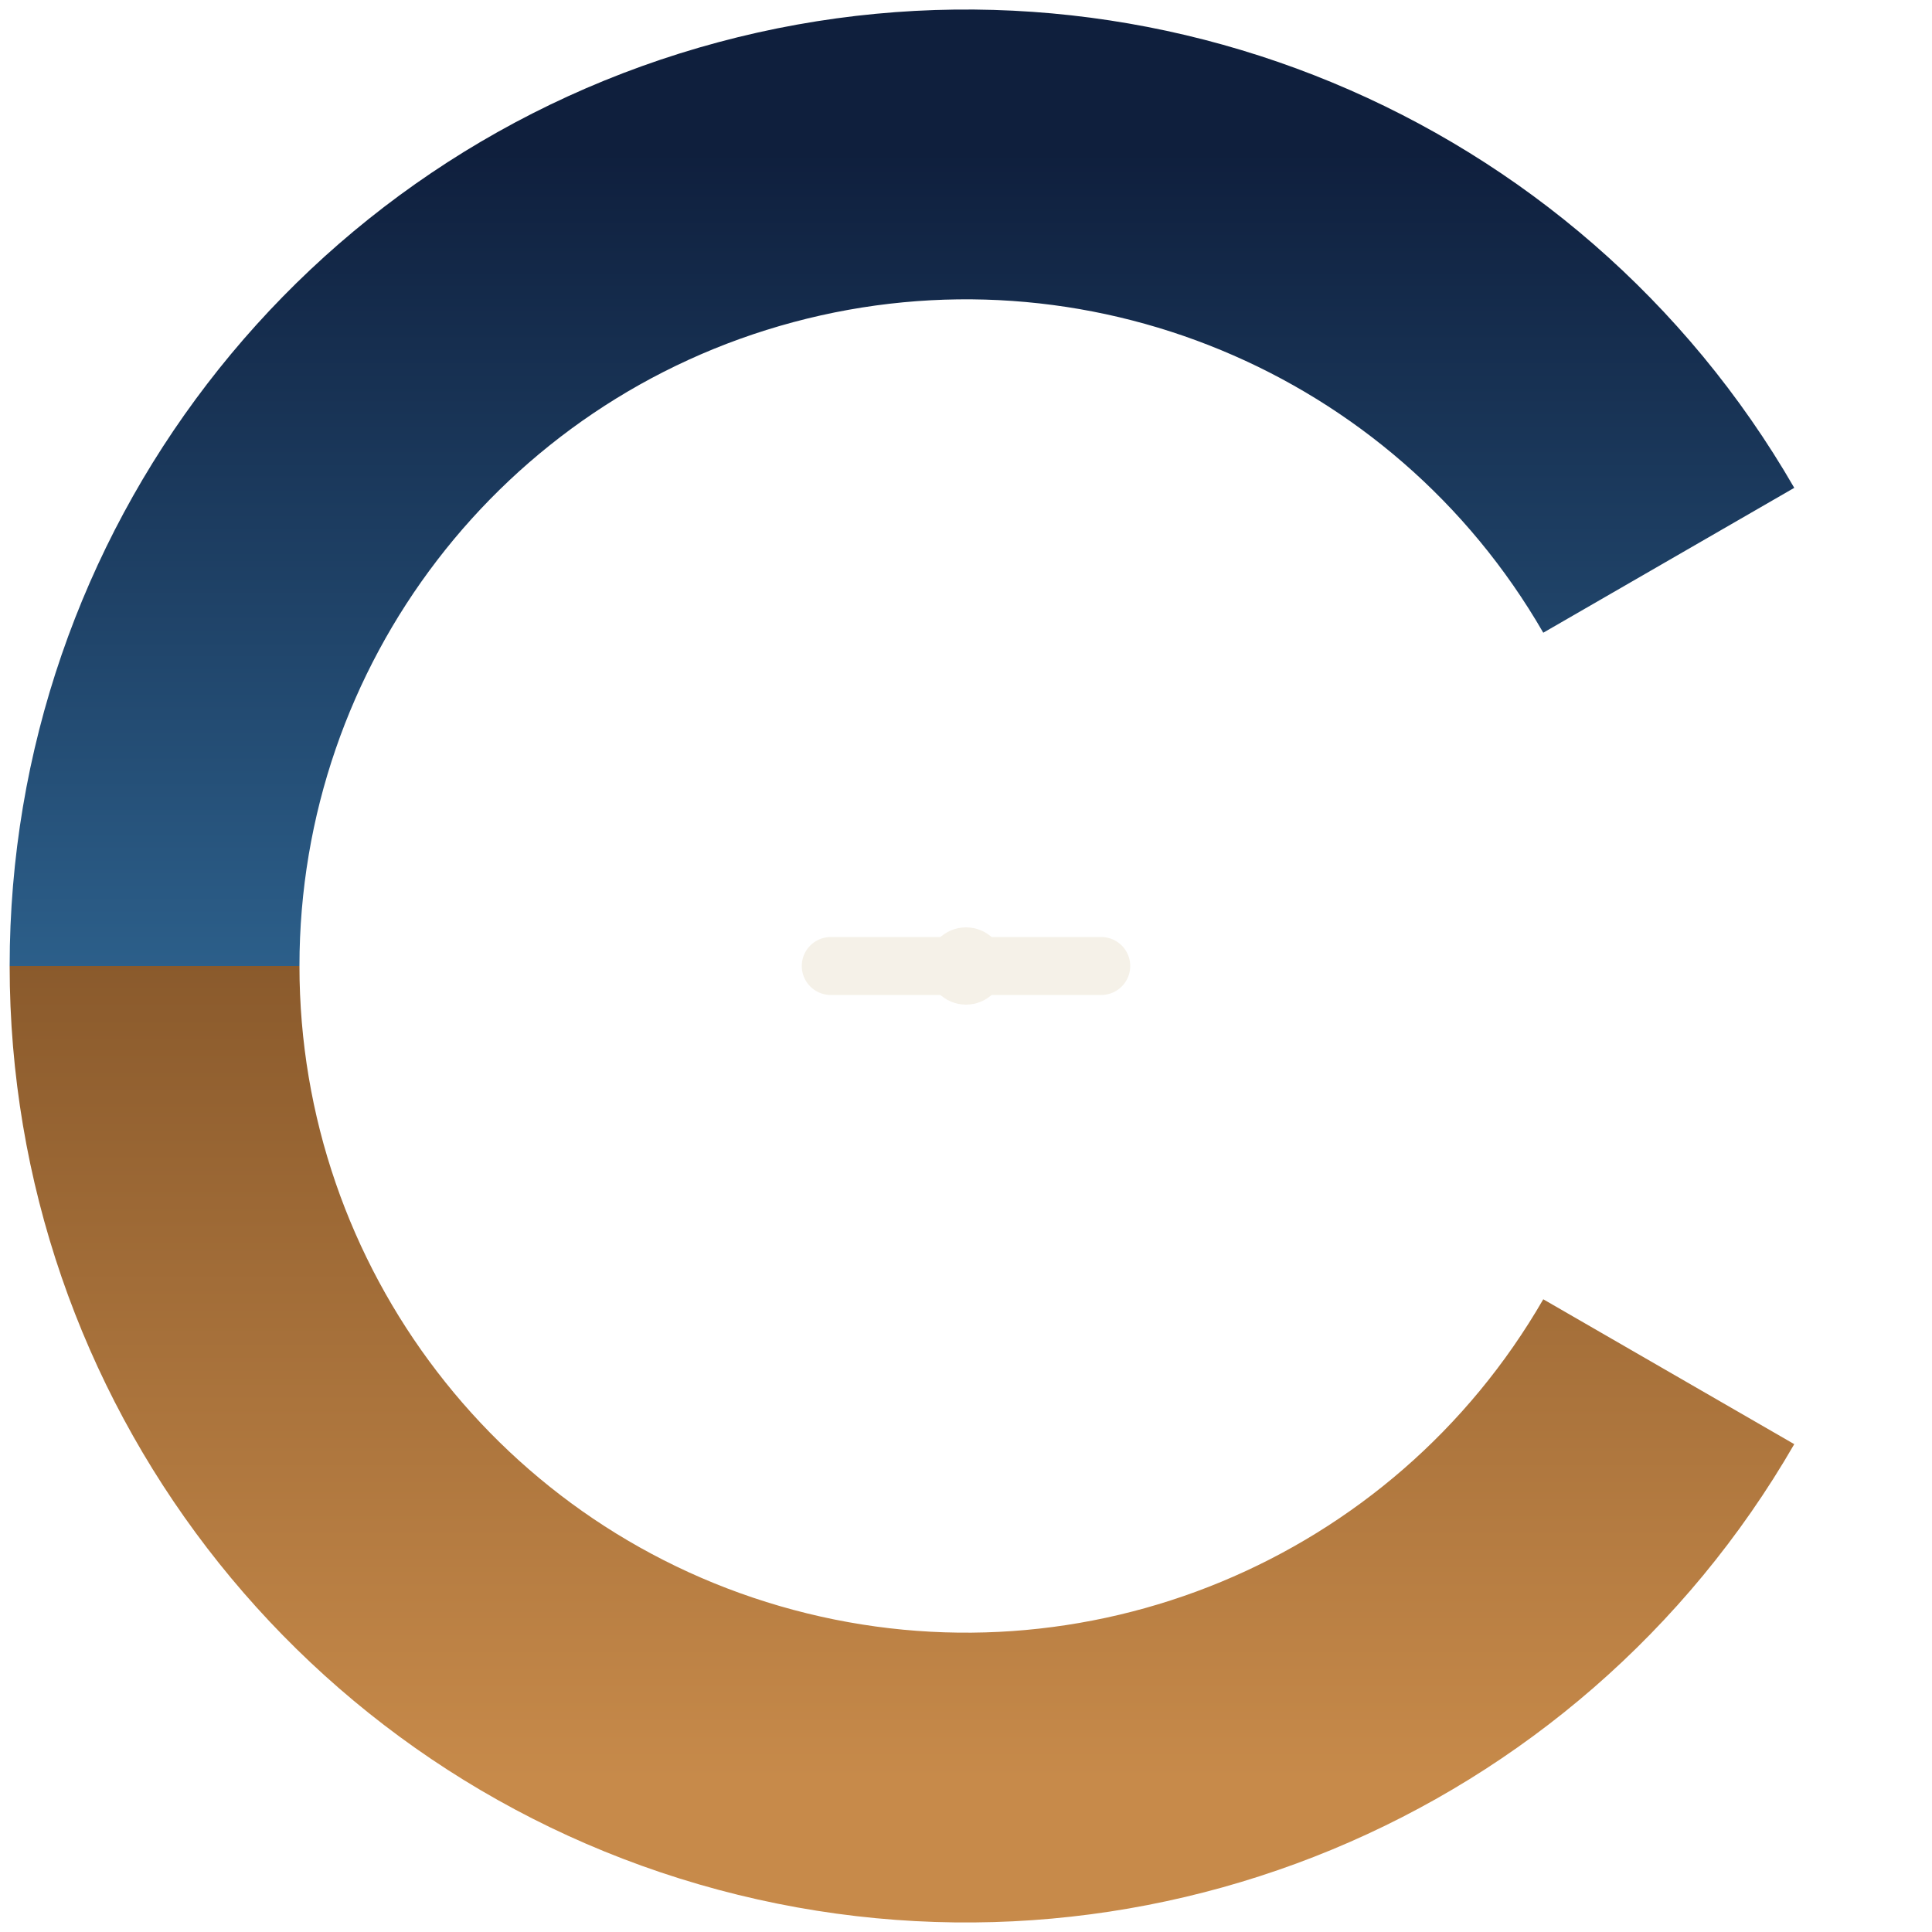
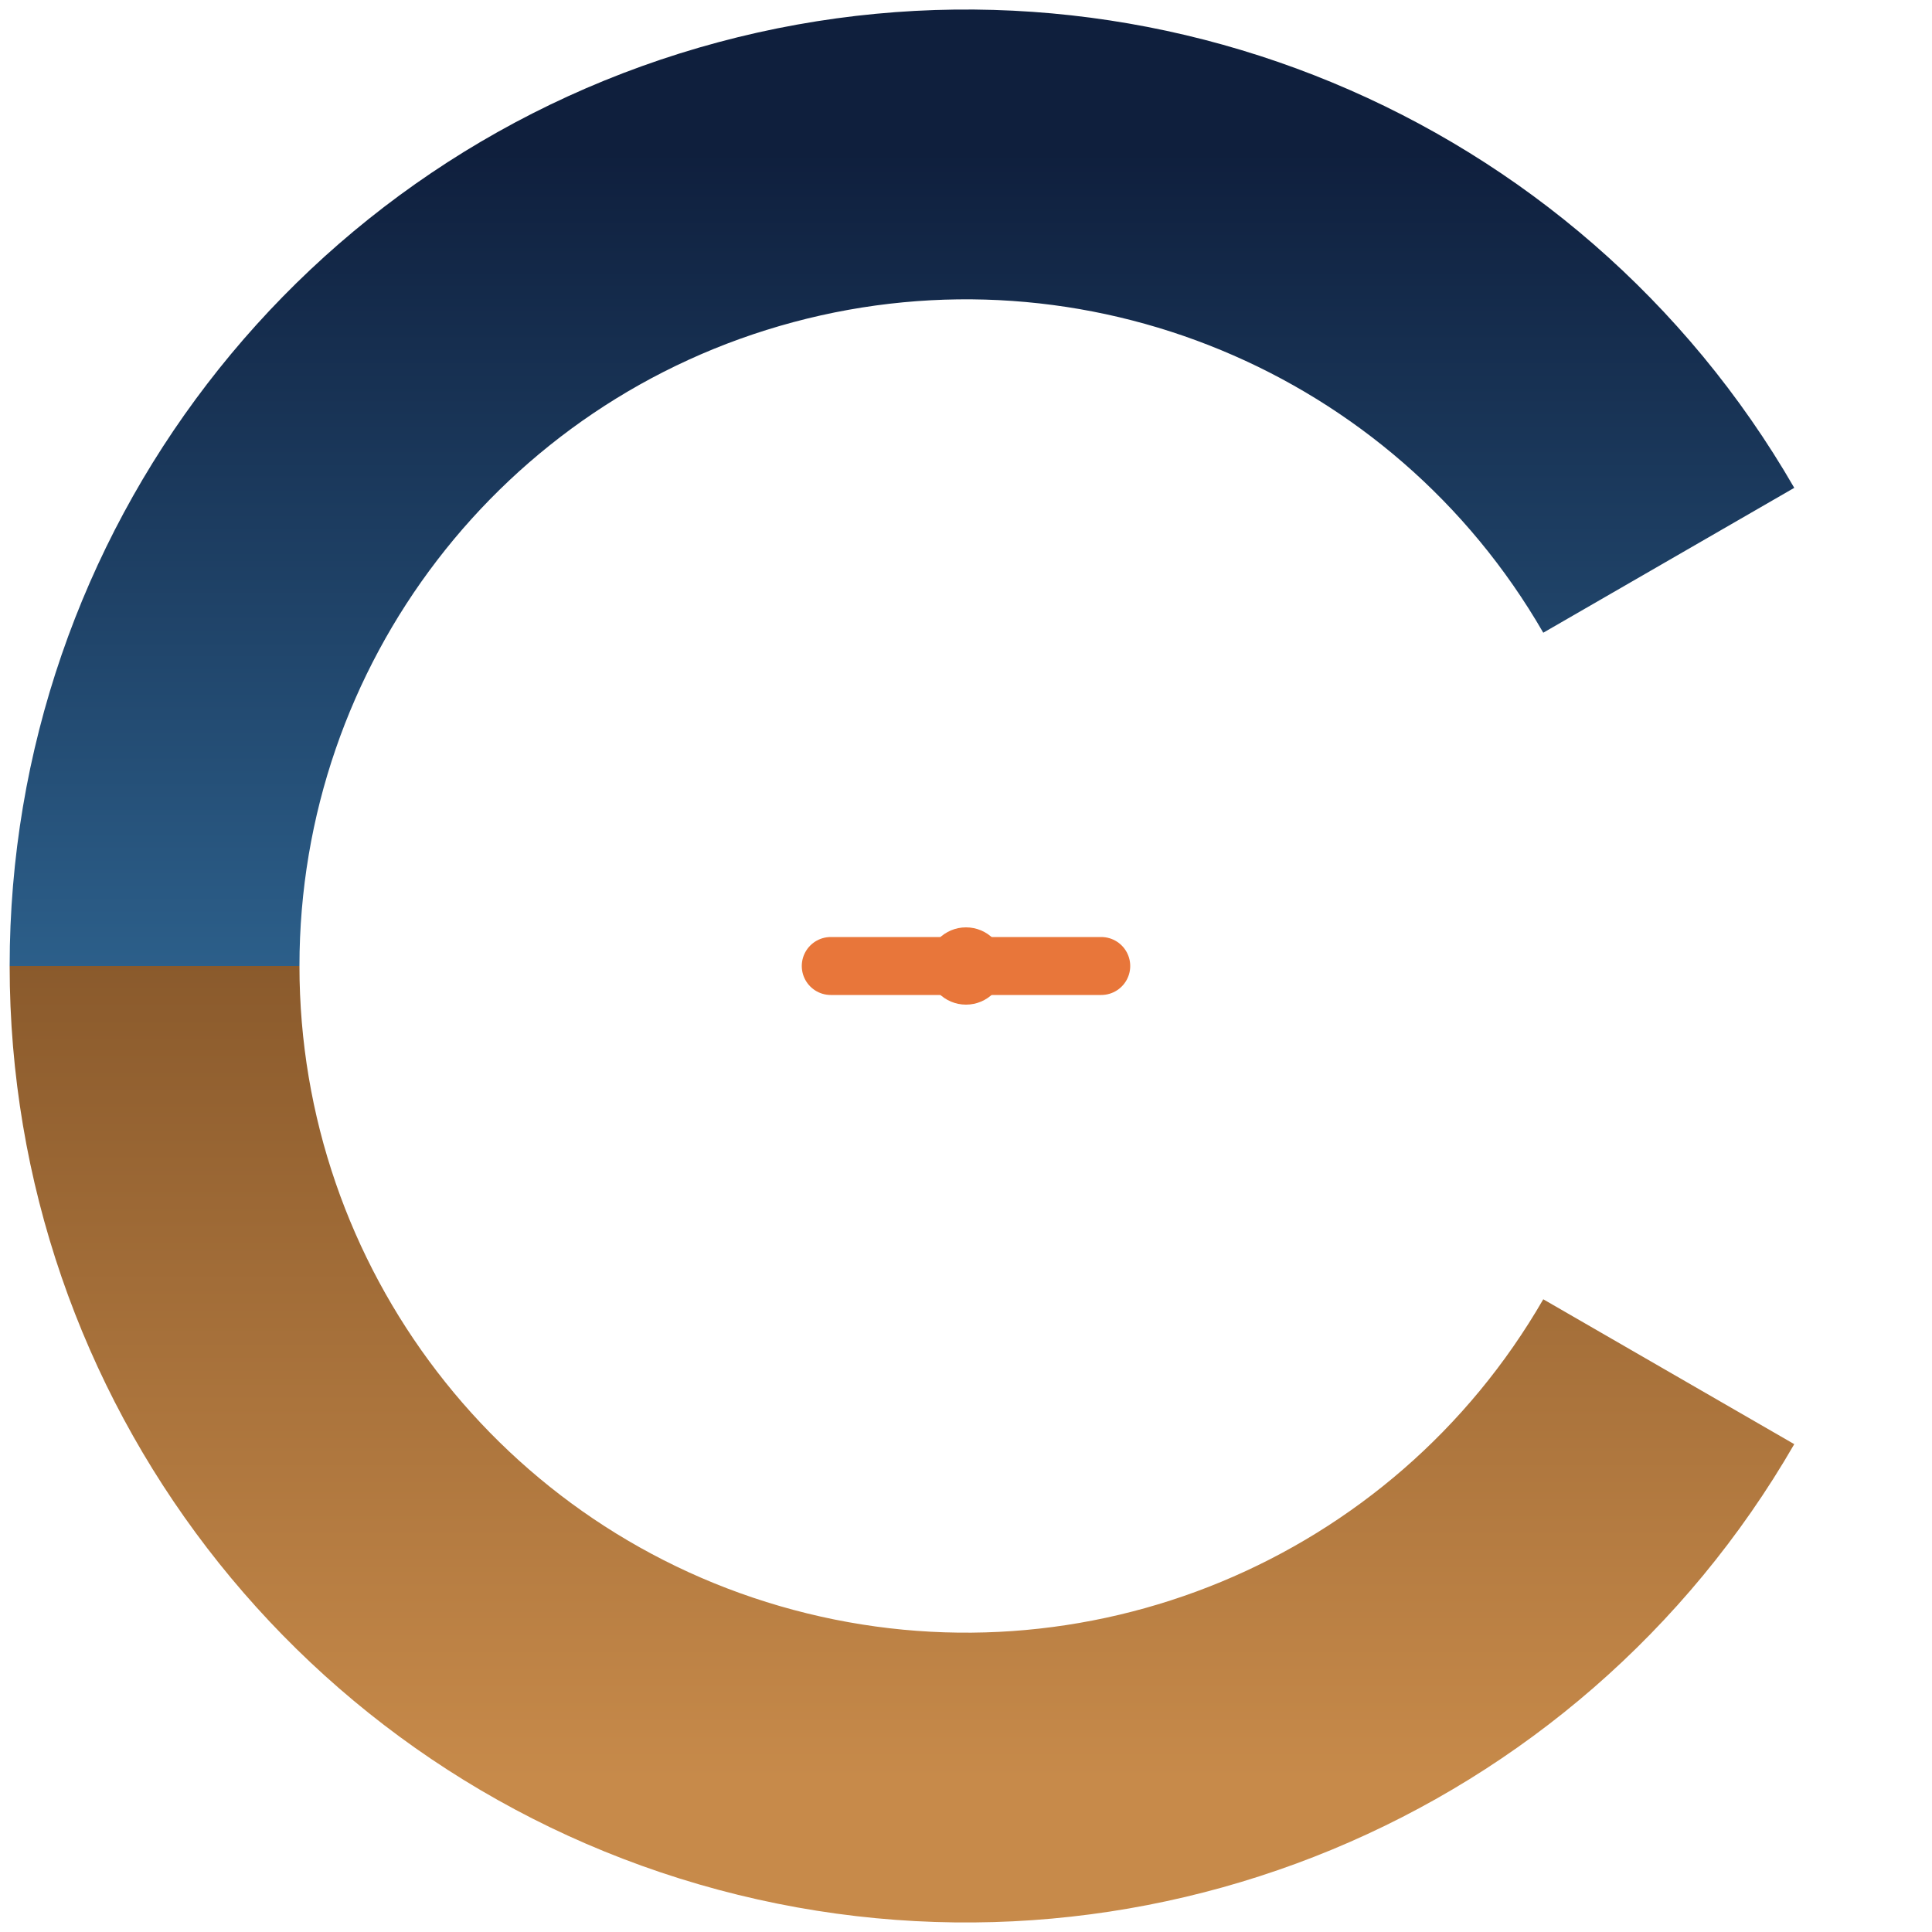
<svg xmlns="http://www.w3.org/2000/svg" width="400" height="400" viewBox="0 0 200 200">
  <defs>
    <linearGradient id="ciel" x1="0" y1="0" x2="0" y2="1">
      <stop offset="0%" stop-color="#0f1f3d" />
      <stop offset="100%" stop-color="#2c5f8a" />
    </linearGradient>
    <linearGradient id="sol" x1="0" y1="0" x2="0" y2="1">
      <stop offset="0%" stop-color="#8a5a2c" />
      <stop offset="100%" stop-color="#c78a4a" />
    </linearGradient>
  </defs>
  <rect width="200" height="200" fill="none" />
  <path d="M 16.00 100.00 A 84 84 0 0 1 172.75 58.00" fill="none" stroke="url(#ciel)" stroke-width="30" stroke-linecap="butt" />
  <path d="M 172.75 142.00 A 84 84 0 0 1 16.00 100.00" fill="none" stroke="url(#sol)" stroke-width="30" stroke-linecap="butt" />
-   <line x1="86" y1="100" x2="114" y2="100" stroke="#f5f1e8" stroke-width="6" stroke-linecap="round" />
-   <circle cx="100" cy="100" r="4" fill="#f5f1e8" />
+   <line x1="86" y1="100" x2="114" y2="100" stroke="#e8763a" stroke-width="6" stroke-linecap="round" />
+   <circle cx="100" cy="100" r="4" fill="#e8763a" />
</svg>
